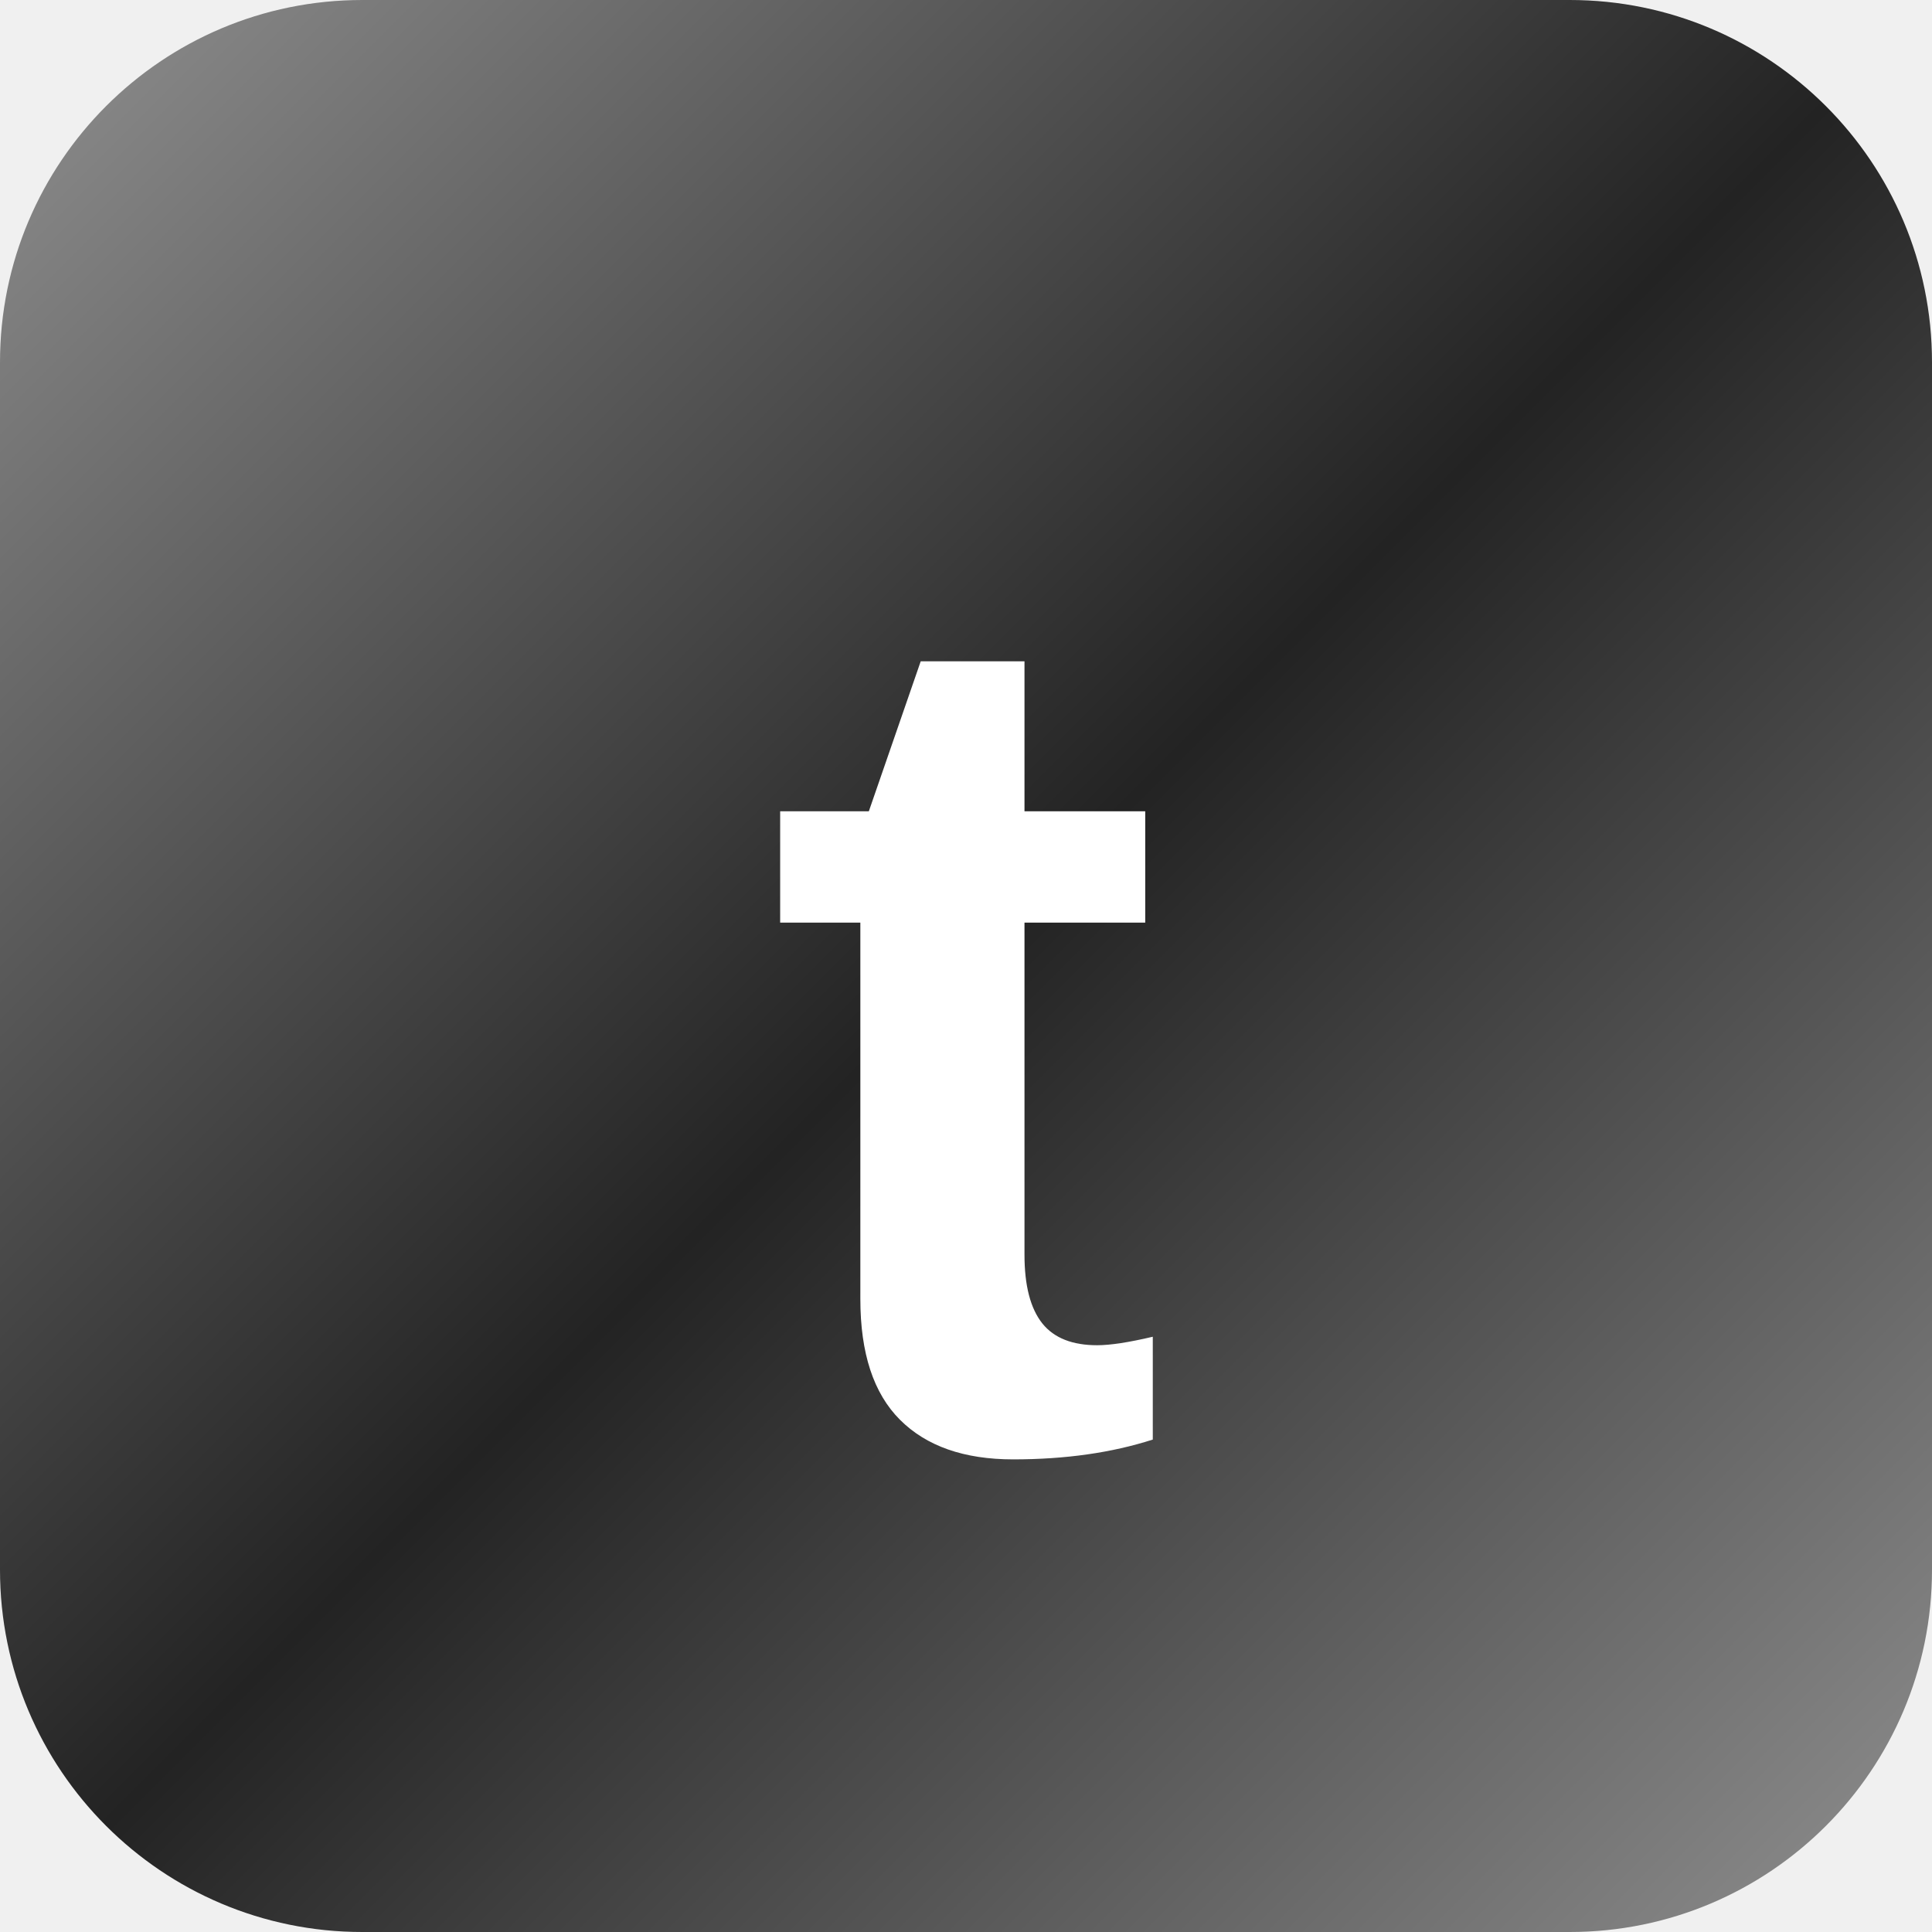
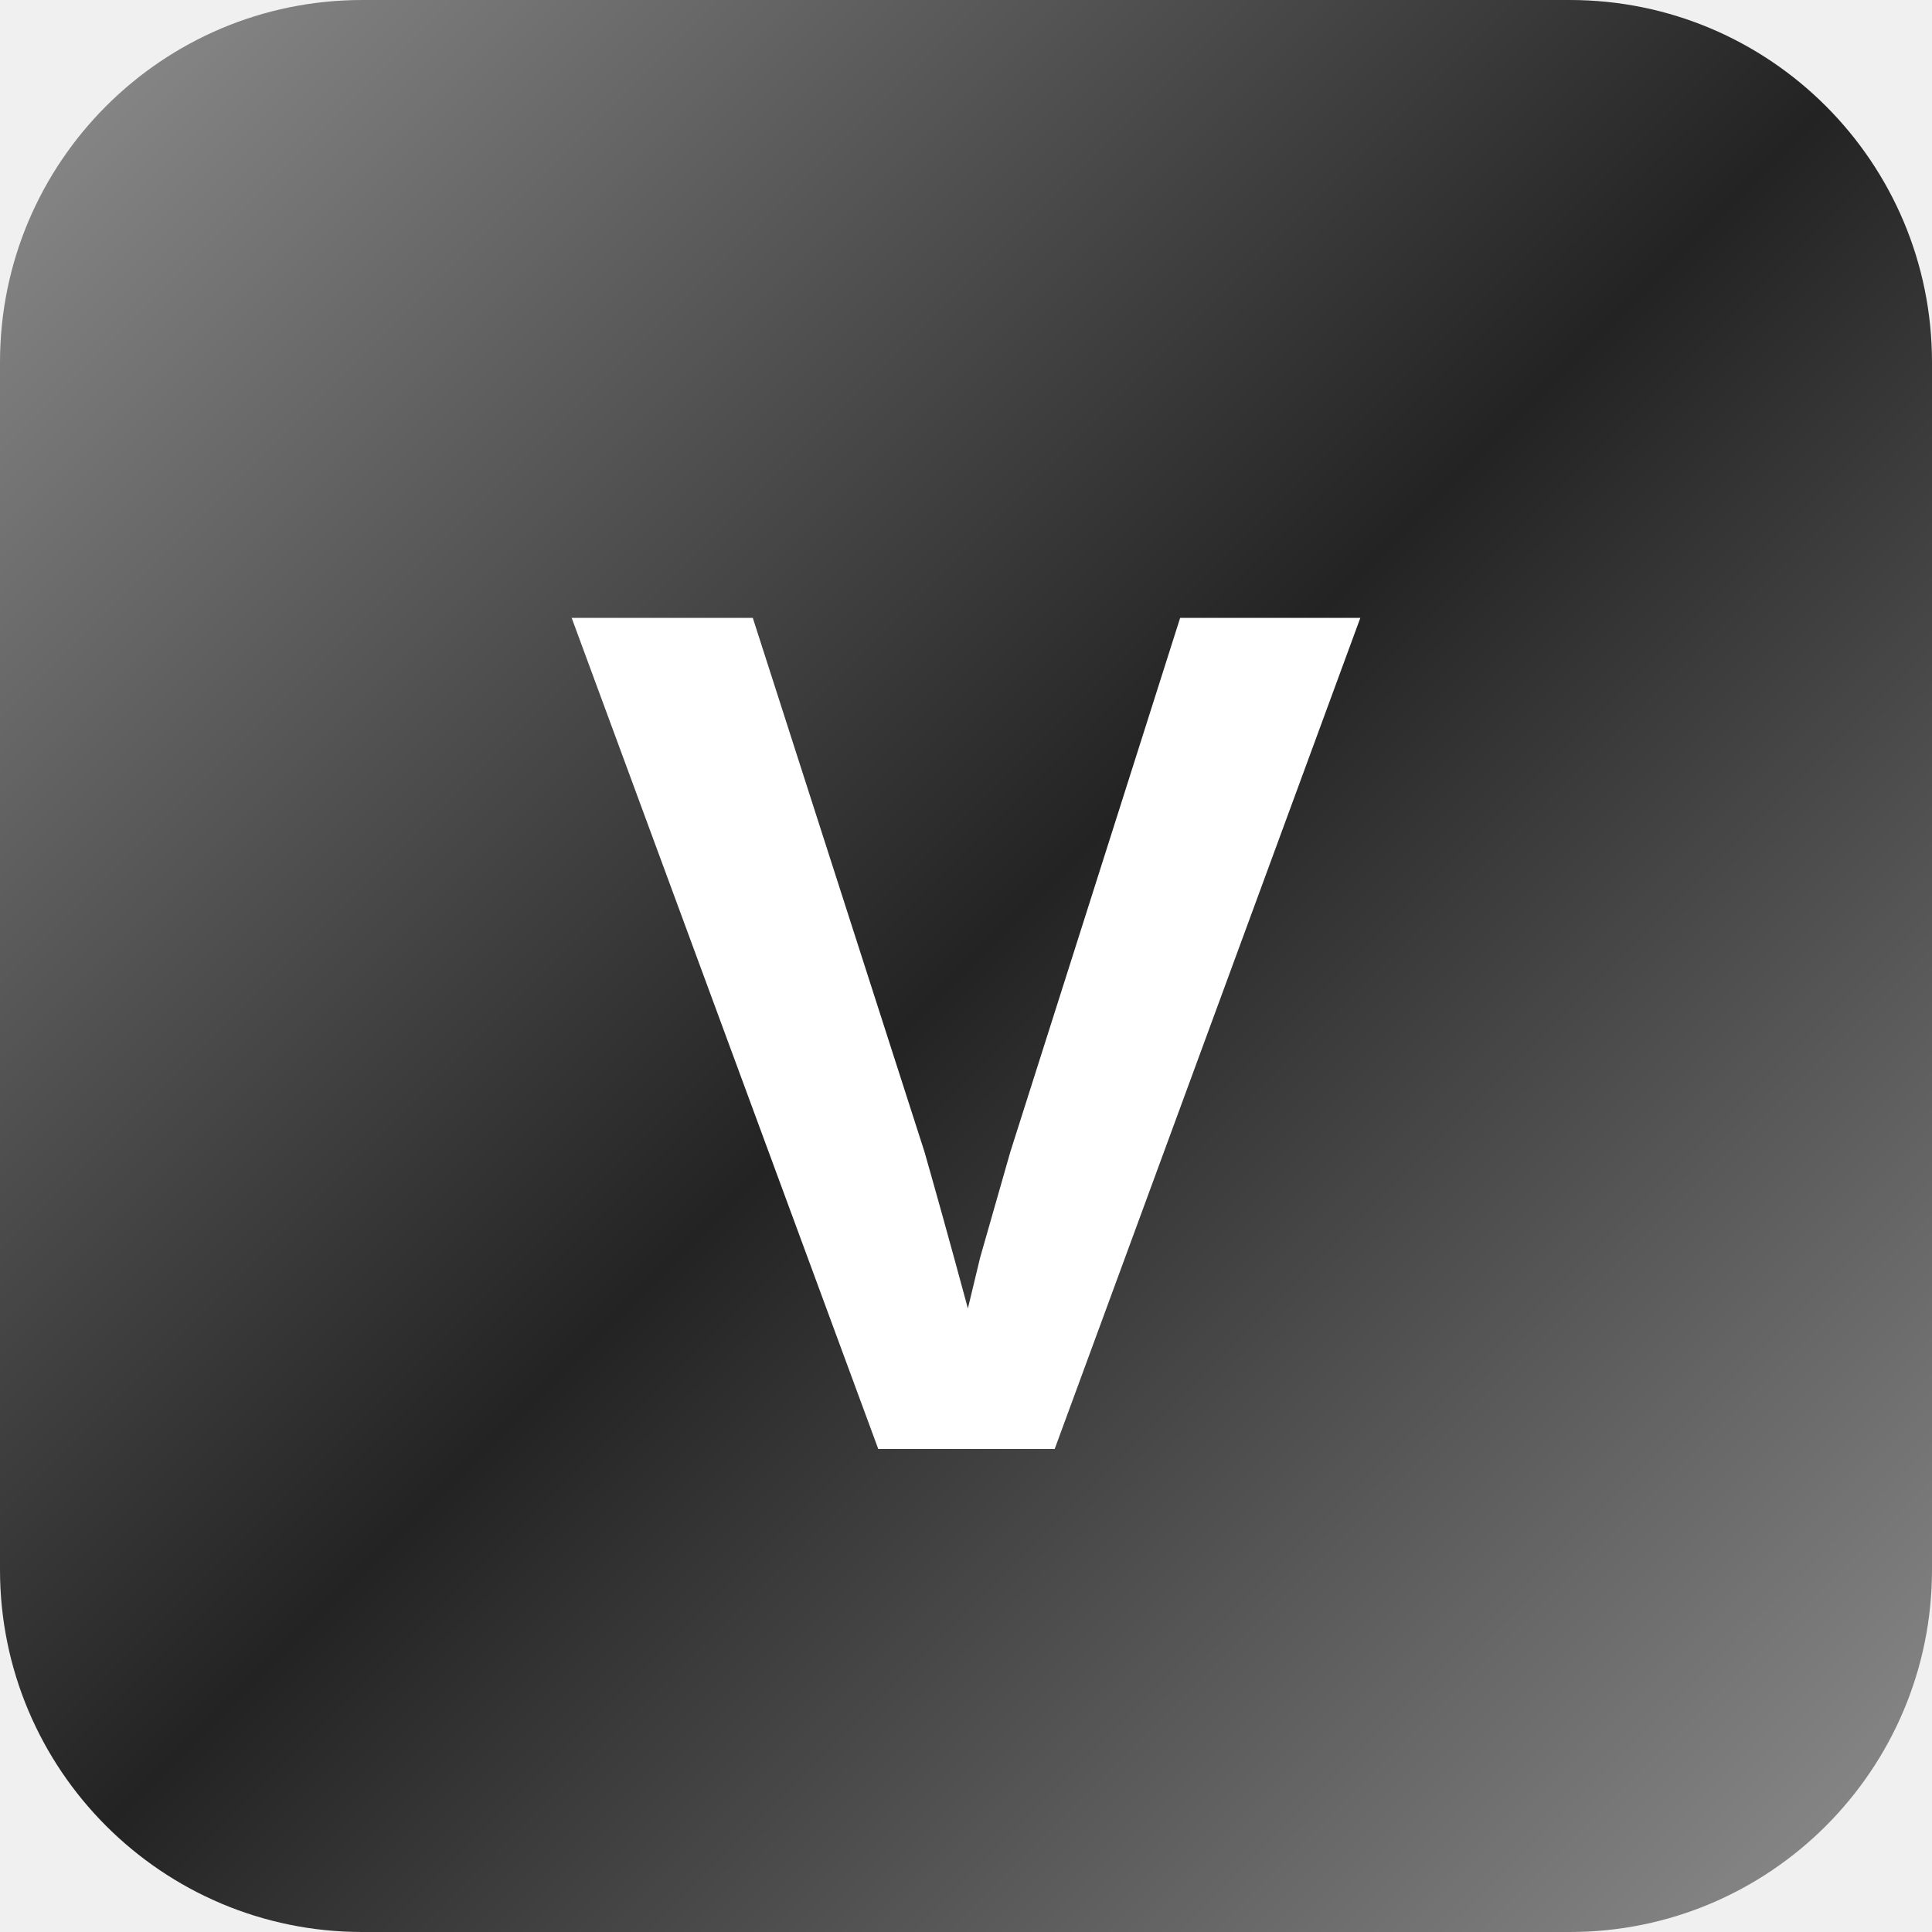
<svg xmlns="http://www.w3.org/2000/svg" width="32" height="32" viewBox="0 0 32 32" fill="none">
  <rect width="32" height="32" rx="6" fill="url(#gradient)" />
-   <text x="16" y="24" font-family="Arial, sans-serif" font-size="20" font-weight="bold" fill="white" text-anchor="middle">t</text>
+   <text x="16" y="24" font-family="Arial, sans-serif" font-size="20" font-weight="bold" fill="white" text-anchor="middle">V</text>
  <defs>
    <linearGradient id="gradient" x1="0" y1="0" x2="32" y2="32" gradientUnits="userSpaceOnUse">
      <stop offset="0%" stop-color="#909090" />
      <stop offset="50%" stop-color="#232323" />
      <stop offset="100%" stop-color="#909090" />
    </linearGradient>
  </defs>
</svg>
